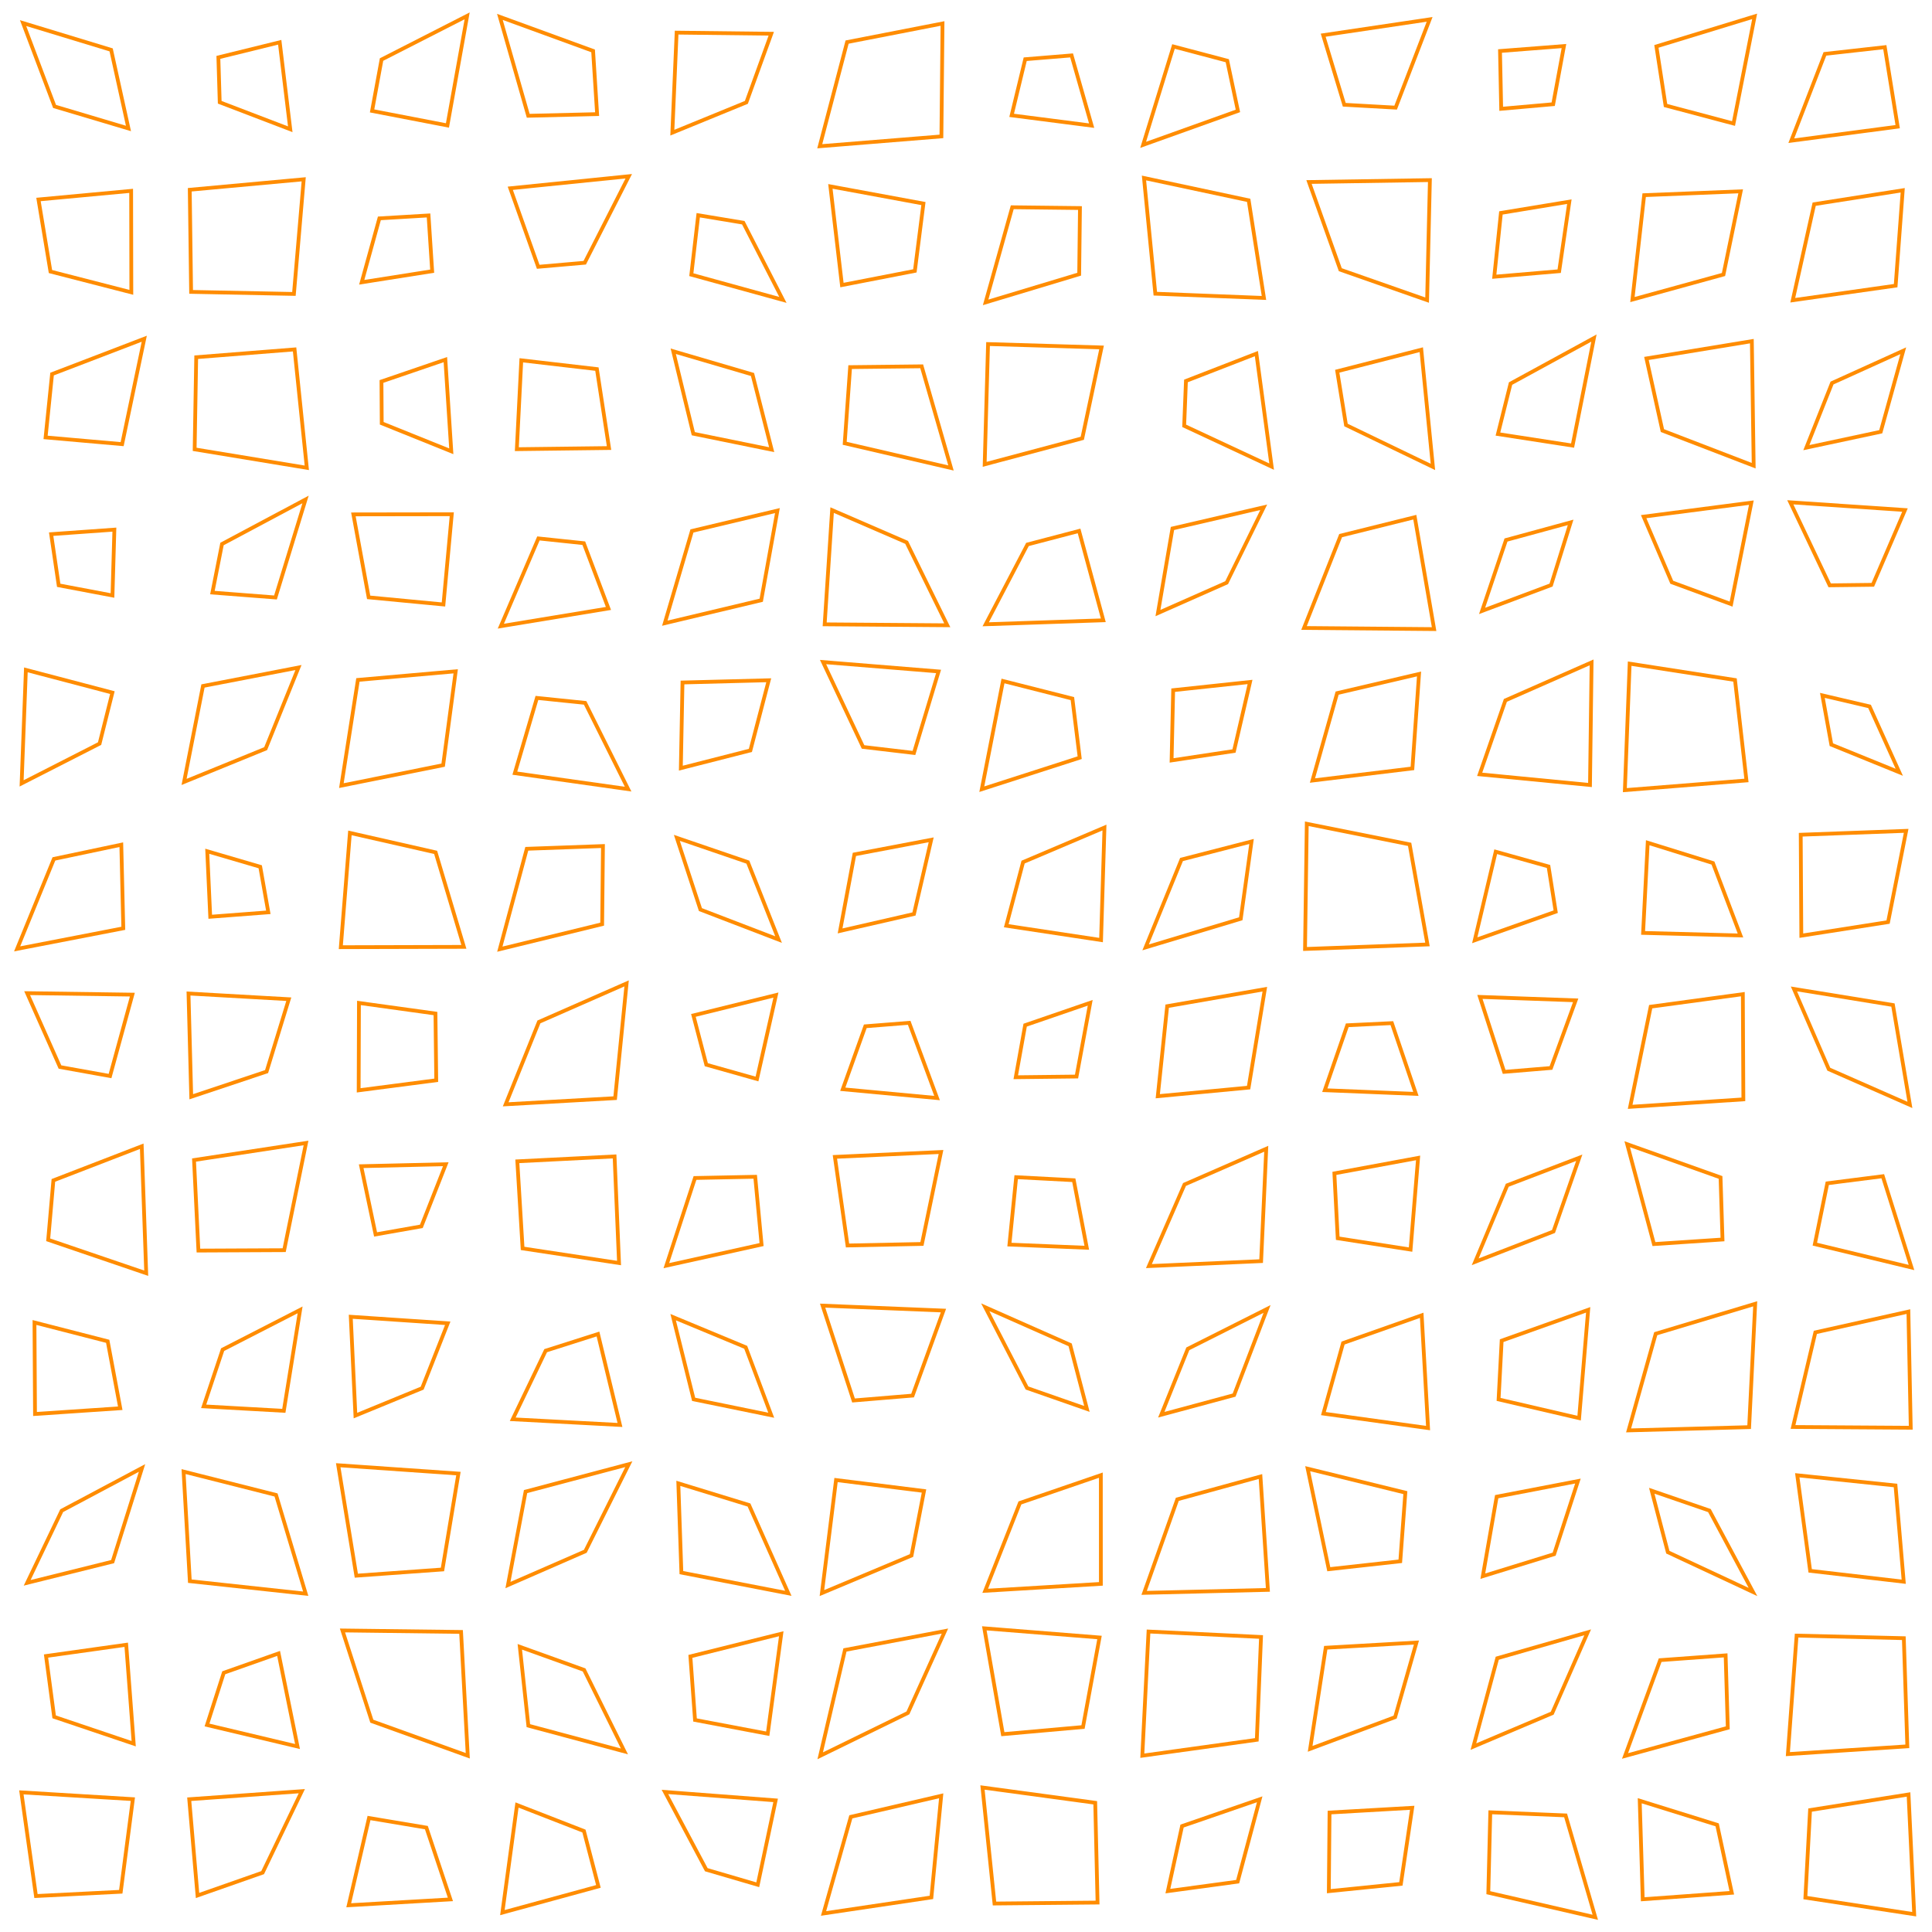
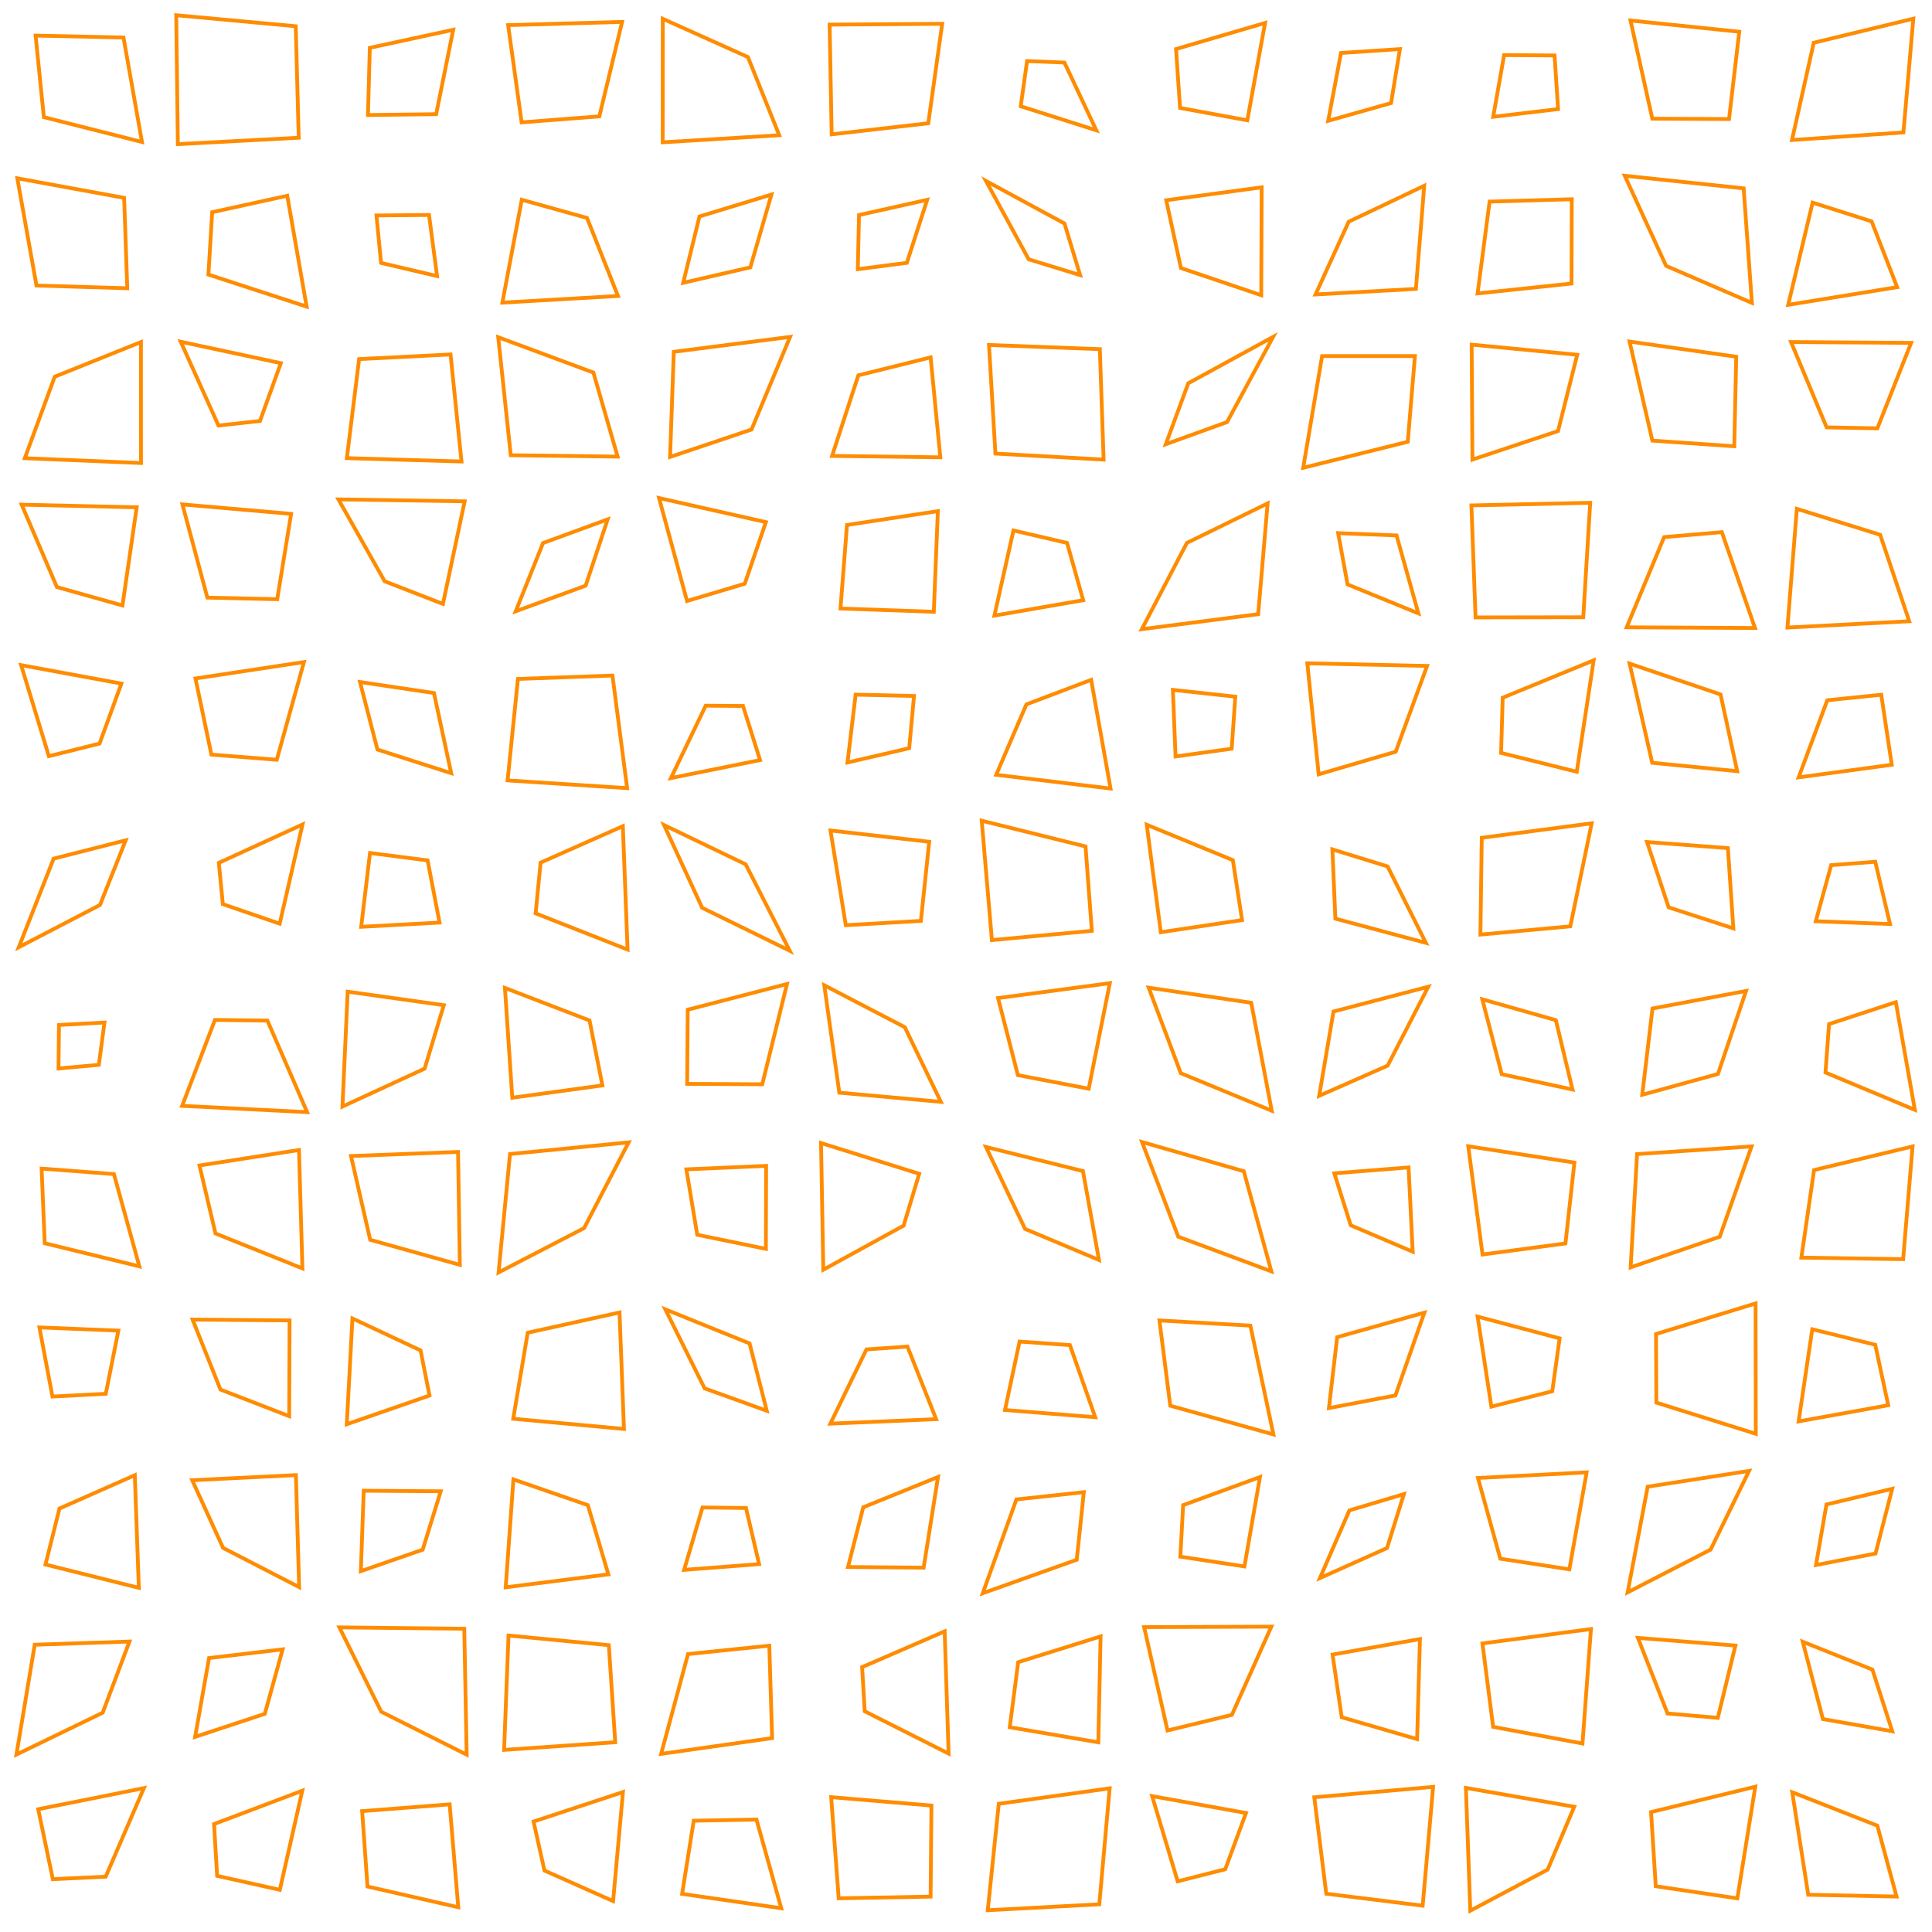
<svg xmlns="http://www.w3.org/2000/svg" id="RSSicon" viewBox="0 0 512 512" width="512" height="512">
  <defs>
    <style type="text/css">
      svg {
        background: black;
        margin: calc(50vh - 256px) auto 0;
      }
      
      polygon {stroke: darkorange; fill: none;}
    </style>
  </defs>
-   <polygon points="6.115 6.115 29.451 13.216 34.044 34.044 14.46 28.206" />
-   <polygon points="57.871 15.205 74.13 11.204 76.921 34.254 58.229 27.104" />
-   <polygon points="101.112 15.779 123.799 4.201 118.576 33.243 98.607 29.393" />
-   <polygon points="132.477 4.477 157.178 13.489 158.243 30.243 139.984 30.682" />
-   <polygon points="179.312 8.646 204.394 8.939 197.794 27.128 178.175 35.158" />
-   <polygon points="224.487 11.154 249.775 6.225 249.482 36.148 217.242 38.758" />
-   <polygon points="271.692 15.692 283.983 14.684 289.295 33.295 268.097 30.57" />
-   <polygon points="310.987 12.32 325.243 16.09 328.062 29.395 302.943 38.39" />
-   <polygon points="350.659 9.326 378.866 5.134 369.857 28.523 356.24 27.76" />
-   <polygon points="397.519 13.519 414.463 12.204 411.615 27.615 397.832 28.834" />
-   <polygon points="438.964 12.297 465 4.333 459.403 32.737 441.384 27.95" />
-   <polygon points="483.616 14.282 499.498 12.502 502.902 33.569 474.713 37.287" />
-   <polygon points="10.199 52.866 34.755 50.579 34.806 77.473 13.372 71.961" />
-   <polygon points="50.288 50.288 80.485 47.515 77.895 77.895 50.647 77.353" />
-   <polygon points="100.538 57.871 113.569 57.097 114.53 71.864 95.86 74.807" />
-   <polygon points="135.23 49.896 166.627 46.707 154.961 69.628 142.631 70.703" />
-   <polygon points="185.037 57.037 196.982 59.018 207.478 79.478 183.209 72.791" />
-   <polygon points="220.061 49.394 244.72 53.947 242.452 71.785 223.122 75.544" />
-   <polygon points="268.259 54.925 286.2 55.134 285.996 72.663 261.199 80.134" />
-   <polygon points="303.167 47.167 330.911 53.089 334.962 78.962 306.169 77.831" />
-   <polygon points="346.898 48.231 378.937 47.73 378.199 79.532 355.195 71.472" />
-   <polygon points="397.76 56.427 415.894 53.44 413.202 71.869 395.996 73.337" />
-   <polygon points="435.72 51.72 461.298 50.702 456.746 72.746 432.612 79.388" />
-   <polygon points="480.776 54.109 504.24 50.427 502.369 75.702 475.1 79.567" />
-   <polygon points="13.797 99.131 38.232 89.768 32.367 117.701 12.082 115.918" />
-   <polygon points="51.998 94.665 78.068 92.599 81.307 123.974 51.586 119.08" />
-   <polygon points="101.095 101.095 118.03 95.303 119.596 119.596 101.162 112.171" />
-   <polygon points="138.15 95.483 158.188 97.812 161.402 118.736 136.965 119.035" />
-   <polygon points="178.418 93.084 199.422 99.245 204.502 119.168 183.731 114.935" />
-   <polygon points="225.291 97.291 244.255 97.078 252.018 124.018 223.854 117.48" />
-   <polygon points="261.843 91.176 291.924 92.076 286.819 116.152 260.949 123.051" />
-   <polygon points="314.289 100.956 332.959 93.708 336.998 123.664 313.819 112.848" />
-   <polygon points="354.383 98.383 376.661 92.672 379.738 123.738 356.7 112.633" />
-   <polygon points="400.312 101.646 422.412 89.588 416.75 118.083 396.969 115.031" />
-   <polygon points="436.325 94.992 464.259 90.408 464.745 123.412 440.557 114.11" />
-   <polygon points="485.506 101.506 504.383 92.95 498.415 114.415 478.706 118.628" />
-   <polygon points="13.556 141.556 30.311 140.356 29.81 157.81 15.554 155.112" />
-   <polygon points="58.834 144.167 80.971 132.363 73.004 158.337 56.293 157.04" />
-   <polygon points="93.651 136.317 119.724 136.276 117.524 160.19 97.695 158.305" />
-   <polygon points="142.687 142.687 154.714 143.952 161.244 161.244 132.725 165.941" />
-   <polygon points="183.373 140.707 206.024 135.31 201.733 159.067 176.18 165.153" />
-   <polygon points="220.517 135.183 240.264 143.736 251.037 165.704 218.545 165.455" />
-   <polygon points="272.287 144.287 285.964 140.703 292.387 164.387 261.225 165.441" />
-   <polygon points="310.714 140.048 334.9 134.434 325.077 154.41 306.868 162.466" />
-   <polygon points="355.281 141.948 374.94 137.06 380.051 166.718 345.579 166.421" />
-   <polygon points="399.106 143.106 416.231 138.436 411.051 155.051 392.767 161.9" />
-   <polygon points="435.583 136.917 464.127 133.207 458.762 160.095 443.033 154.301" />
-   <polygon points="474.45 133.116 504.836 135.164 496.313 154.98 484.882 155.118" />
-   <polygon points="6.859 177.525 29.783 183.55 26.393 197.06 5.729 207.604" />
-   <polygon points="53.791 181.791 79.1 176.9 70.4 198.4 48.781 207.219" />
-   <polygon points="94.85 180.184 120.765 177.902 117.439 202.773 90.47 208.197" />
-   <polygon points="142.292 184.959 155.064 186.269 166.459 209.126 136.437 204.896" />
-   <polygon points="180.868 180.868 203.724 180.276 198.863 198.863 180.431 203.569" />
-   <polygon points="218.118 175.451 248.728 177.938 242.206 199.54 228.718 197.949" />
-   <polygon points="265.803 180.469 284.196 185.137 286.128 200.794 260.187 209.146" />
-   <polygon points="310.902 182.902 331.272 180.728 327.024 199.024 310.484 201.516" />
-   <polygon points="354.353 183.686 376.06 178.607 374.303 203.637 347.814 206.853" />
-   <polygon points="398.943 185.609 421.789 175.544 421.365 208.032 392.128 205.205" />
-   <polygon points="431.877 175.877 459.795 180.205 462.827 206.827 430.605 209.395" />
-   <polygon points="482.951 184.284 495.454 187.213 503.324 204.658 485.325 197.342" />
-   <polygon points="14.285 227.619 32.147 223.853 32.677 246.01 4.541 251.459" />
-   <polygon points="54.923 225.59 68.963 229.704 71.108 241.774 55.715 242.951" />
-   <polygon points="92.729 220.729 115.447 225.886 122.928 250.928 90.32 251.014" />
-   <polygon points="139.604 224.938 159.79 224.21 159.578 244.911 132.46 251.54" />
-   <polygon points="179.374 222.04 198.191 228.476 206.331 248.998 185.619 241.048" />
-   <polygon points="226.423 226.423 246.775 222.558 242.214 242.214 222.633 246.7" />
-   <polygon points="271.13 228.464 292.693 219.307 291.79 249.123 266.671 245.329" />
-   <polygon points="313.113 227.78 331.669 222.997 328.816 243.482 303.601 251.066" />
-   <polygon points="346.31 218.31 373.568 223.766 378.293 250.293 345.846 251.487" />
-   <polygon points="396.38 225.713 410.374 229.626 412.275 241.609 390.821 249.179" />
-   <polygon points="436.662 223.329 453.953 228.714 461.244 247.911 435.435 247.231" />
-   <polygon points="477.212 221.212 505.151 220.183 500.362 244.362 477.37 247.963" />
-   <polygon points="7.193 263.193 35.078 263.588 29.16 285.16 15.893 282.773" />
-   <polygon points="49.957 263.29 76.534 264.799 70.648 283.981 50.683 290.65" />
-   <polygon points="95.127 265.793 115.402 268.598 115.61 286.276 95.05 288.95" />
-   <polygon points="142.818 270.818 166.057 260.609 163.018 291.018 134.01 292.656" />
-   <polygon points="183.76 269.093 205.632 263.701 200.611 285.945 187.178 282.156" />
-   <polygon points="229.312 271.979 240.944 271.056 248.328 290.995 223.341 288.659" />
-   <polygon points="271.677 271.677 288.917 265.75 285.293 285.293 269.189 285.478" />
-   <polygon points="309.314 266.648 335.191 262.143 330.895 288.228 306.824 290.509" />
-   <polygon points="357.041 271.708 368.859 271.141 375.227 289.894 351.085 288.915" />
-   <polygon points="392.19 264.19 417.566 265.1 411.025 283.025 398.612 284.054" />
-   <polygon points="437.448 266.782 461.871 263.462 462.009 291.342 432.008 293.325" />
-   <polygon points="475.412 262.078 501.655 266.345 506.148 292.814 484.649 283.351" />
-   <polygon points="14.147 312.814 37.565 303.769 38.749 337.415 12.772 328.561" />
-   <polygon points="51.42 307.42 81.101 302.899 75.308 331.308 52.584 331.416" />
-   <polygon points="95.719 309.053 118.137 308.53 111.663 324.996 99.53 327.137" />
-   <polygon points="137.098 307.764 162.869 306.464 164.05 334.717 138.493 330.84" />
-   <polygon points="184.179 312.179 200.143 311.857 201.822 329.822 176.59 335.41" />
-   <polygon points="221.255 306.588 249.377 305.29 244.326 329.659 224.602 330.065" />
-   <polygon points="269.297 311.964 284.566 312.767 288.006 330.673 267.507 329.826" />
-   <polygon points="313.905 313.905 335.568 304.432 334.211 334.211 304.472 335.528" />
-   <polygon points="353.624 310.957 375.81 306.857 373.818 331.151 354.513 328.153" />
-   <polygon points="399.44 314.106 418.521 306.812 411.692 326.359 390.946 334.387" />
-   <polygon points="431.226 303.226 455.964 312.036 456.482 328.482 438.31 329.69" />
-   <polygon points="484.251 313.585 498.955 311.711 506.567 335.9 480.952 329.714" />
-   <polygon points="9.138 350.472 28.542 355.458 31.866 373.199 9.28 374.72" />
-   <polygon points="58.998 357.665 79.534 347.132 75.217 373.884 53.973 372.694" />
-   <polygon points="92.957 348.957 118.654 350.68 111.878 367.878 94.193 375.14" />
-   <polygon points="144.609 357.942 158.474 353.526 164.296 377.629 135.877 376.123" />
-   <polygon points="178.391 349.057 197.62 357.046 204.387 375.054 183.823 370.843" />
-   <polygon points="218.003 346.003 250.018 347.315 241.844 369.844 226.193 371.14" />
-   <polygon points="261.106 346.44 283.601 356.399 288.043 373.376 272.168 367.832" />
-   <polygon points="314.785 357.452 335.782 346.885 327.051 369.717 307.748 374.919" />
-   <polygon points="355.924 355.924 376.766 348.568 378.451 378.451 350.716 374.617" />
-   <polygon points="397.956 355.289 420.882 347.118 418.486 375.819 397.142 370.858" />
-   <polygon points="438.782 353.448 465.146 345.521 463.54 378.207 431.594 379.073" />
-   <polygon points="481.089 353.089 505.744 347.589 506.367 378.367 475.17 378.164" />
-   <polygon points="16.349 400.349 37.64 389.026 29.843 413.843 7.199 419.468" />
-   <polygon points="48.651 389.985 73.154 396.179 81.016 422.349 50.307 419.026" />
-   <polygon points="89.634 388.3 121.489 390.511 117.261 415.928 94.429 417.571" />
-   <polygon points="139.284 395.284 166.642 388.025 155.111 411.111 134.612 420.055" />
-   <polygon points="179.765 393.099 198.49 398.843 208.913 422.247 180.575 416.758" />
-   <polygon points="221.558 392.225 244.871 395.129 241.56 412.227 217.819 422.181" />
-   <polygon points="270.29 398.29 291.736 390.931 291.743 419.743 261.088 421.578" />
-   <polygon points="312.002 397.335 334.038 391.296 336.004 421.337 303.206 422.127" />
-   <polygon points="346.549 389.215 372.433 395.567 371.089 413.756 352.143 415.857" />
-   <polygon points="396.637 396.637 418.168 392.498 411.868 411.868 392.961 417.706" />
-   <polygon points="437.732 395.065 453.015 400.318 464.555 421.888 441.991 411.342" />
-   <polygon points="476.296 390.962 502.33 393.67 504.505 419.171 479.713 416.287" />
-   <polygon points="12.198 438.865 33.455 435.879 35.433 462.099 14.35 454.983" />
-   <polygon points="59.301 443.301 73.83 438.17 78.845 462.845 54.859 457.141" />
-   <polygon points="90.757 432.09 122.187 432.48 123.963 465.296 98.536 456.131" />
-   <polygon points="137.755 436.421 154.789 442.544 165.48 464.146 140.018 457.316" />
-   <polygon points="182.96 438.96 207.043 432.957 203.458 459.458 184.188 455.812" />
-   <polygon points="223.922 437.256 250.422 432.244 240.607 453.94 217.363 465.304" />
-   <polygon points="260.854 431.52 291.382 433.951 287.012 457.678 265.761 459.572" />
-   <polygon points="304.37 432.37 334.185 433.815 333.064 461.064 302.724 465.276" />
-   <polygon points="351.333 436.666 375.374 435.292 369.722 455.055 347.206 463.461" />
-   <polygon points="396.786 439.452 420.757 432.576 411.351 454.018 390.466 462.867" />
-   <polygon points="439.958 439.958 457.311 438.689 457.88 457.88 430.65 465.35" />
-   <polygon points="476.115 433.449 504.531 434.135 505.461 462.795 473.805 464.862" />
-   <polygon points="5.663 474.996 35.208 476.792 32.003 501.337 9.533 502.467" />
-   <polygon points="50.147 476.814 79.983 474.684 69.602 496.268 52.346 502.321" />
-   <polygon points="97.792 481.792 112.995 484.338 119.362 503.362 92.418 504.915" />
-   <polygon points="137.009 478.343 154.753 485.247 158.585 499.918 133.137 506.863" />
-   <polygon points="176.217 474.884 205.549 477.118 200.817 499.484 187.176 495.491" />
-   <polygon points="225.479 481.479 249.427 475.906 246.832 502.832 218.246 507.088" />
-   <polygon points="260.372 473.705 290.247 477.753 290.864 504.197 263.548 504.452" />
-   <polygon points="313.258 483.925 333.834 476.833 327.991 498.657 309.499 501.167" />
-   <polygon points="352.341 480.341 374.247 479.086 371.249 499.249 352.154 501.179" />
-   <polygon points="394.943 480.276 414.899 481.101 422.77 508.103 394.421 501.579" />
-   <polygon points="434.545 477.212 455.064 483.603 458.943 501.61 435.341 503.326" />
-   <polygon points="479.686 479.686 505.783 475.55 507.284 507.284 478.442 502.891" />
+   <polygon points="9.434 9.434 32.723 9.943 37.628 37.628 11.619 31.048" />
+   <polygon points="46.701 4.035 78.376 6.957 79.165 36.498 47.134 38.199" />
+   <polygon points="98.004 12.671 120.105 7.895 115.59 30.257 97.518 30.482" />
+   <polygon points="134.661 6.661 164.863 5.804 158.834 30.834 138.237 32.43" />
+   <polygon points="175.639 4.972 198.208 15.125 206.503 35.837 175.617 37.716" />
+   <polygon points="219.856 6.523 249.693 6.307 246.001 32.667 220.403 35.597" />
+   <polygon points="272.182 16.182 282.087 16.58 290.533 34.533 270.502 28.165" />
+   <polygon points="311.663 12.997 335.259 6.075 330.552 31.886 312.726 28.607" />
+   <polygon points="355.372 14.039 370.993 13.007 368.647 27.313 351.983 32.017" />
+   <polygon points="398.606 14.606 411.972 14.694 412.907 28.907 395.714 30.953" />
+   <polygon points="432.106 5.44 460.922 8.411 458.214 31.548 437.881 31.452" />
+   <polygon points="480.66 11.326 507.051 4.949 504.426 35.093 474.897 37.103" />
+   <polygon points="4.591 47.257 32.898 52.435 33.727 76.394 9.667 75.666" />
+   <polygon points="56.234 56.234 76.127 51.873 81.261 81.261 55.232 72.768" />
+   <polygon points="99.769 57.103 113.698 56.969 115.826 73.159 100.984 69.682" />
+   <polygon points="138.274 52.941 155.569 57.764 163.771 78.438 133.134 80.2" />
+   <polygon points="185.366 57.366 204.442 51.558 198.847 70.847 181.058 74.942" />
+   <polygon points="227.65 56.983 245.711 52.956 240.322 69.655 227.329 71.337" />
+   <polygon points="261.285 47.952 282.101 59.232 286.242 72.909 272.611 68.722" />
+   <polygon points="309.06 53.06 334.358 49.642 334.237 78.237 312.961 71.039" />
+   <polygon points="357.419 58.752 377.437 49.23 375.229 76.563 348.633 78.033" />
+   <polygon points="394.761 53.428 416.532 52.802 416.472 75.139 391.571 77.763" />
+   <polygon points="430.578 46.578 462.084 49.916 464.272 80.272 441.536 70.464" />
+   <polygon points="480.365 53.698 495.999 58.668 502.765 76.098 473.885 80.781" />
+   <polygon points="14.497 99.831 37.356 90.644 37.37 122.703 6.57 121.43" />
+   <polygon points="47.897 90.564 74.424 96.242 68.898 111.565 57.896 112.771" />
+   <polygon points="95.167 95.167 119.398 93.935 122.303 122.303 91.921 121.413" />
+   <polygon points="132.036 89.37 157.26 98.74 163.675 121.008 135.358 120.642" />
+   <polygon points="178.564 93.231 209.385 89.282 199.164 113.831 177.573 121.093" />
+   <polygon points="227.468 99.468 246.625 94.708 249.196 121.196 220.51 120.823" />
+   <polygon points="262.091 91.424 291.471 92.529 292.47 121.803 263.798 120.202" />
+   <polygon points="314.905 101.571 337.4 89.266 325.186 111.852 308.94 117.727" />
+   <polygon points="350.367 94.367 374.974 94.359 373.074 117.074 345.363 123.97" />
+   <polygon points="390.003 91.336 417.979 94.021 412.895 114.228 390.213 121.787" />
+   <polygon points="431.855 90.521 460.121 94.545 459.598 118.264 437.896 116.771" />
+   <polygon points="474.642 90.642 506.471 90.862 497.516 113.516 484.076 113.257" />
+   <polygon points="5.744 133.744 36.227 134.44 32.458 160.458 15.085 155.582" />
+   <polygon points="48.347 133.68 77.152 136.182 73.466 158.799 54.952 158.381" />
+   <polygon points="89.68 132.346 123.139 132.861 117.382 160.048 101.947 154.053" />
+   <polygon points="143.91 143.91 161.037 137.63 155.205 155.205 136.67 161.996" />
+   <polygon points="174.652 131.986 202.967 138.366 197.368 154.701 182.068 159.266" />
+   <polygon points="224.459 139.126 248.542 135.458 247.467 162.134 222.738 161.262" />
+   <polygon points="268.578 140.578 282.784 143.883 287.059 159.059 263.53 163.137" />
+   <polygon points="314.539 143.872 335.934 133.4 333.431 162.764 302.593 166.741" />
+   <polygon points="354.62 141.287 370.102 141.898 375.884 162.551 357.116 154.884" />
+   <polygon points="389.938 133.938 421.42 133.246 419.579 163.579 391.04 163.626" />
+   <polygon points="441.006 142.339 456.307 141.026 465.09 166.423 431.089 166.244" />
+   <polygon points="476.179 134.845 498.27 141.73 505.969 164.636 473.693 166.307" />
+   <polygon points="5.596 176.263 32.171 181.162 26.387 197.054 12.946 200.387" />
+   <polygon points="51.802 179.802 80.548 175.452 73.347 201.347 56.023 199.977" />
+   <polygon points="95.406 180.739 115.003 183.664 119.571 204.905 100.025 198.641" />
+   <polygon points="137.257 179.923 162.307 179.026 166.202 208.868 134.519 206.815" />
+   <polygon points="187.017 187.017 196.908 187.092 201.425 201.425 177.803 206.197" />
+   <polygon points="226.755 184.088 242.224 184.443 240.95 198.283 224.597 202.069" />
+   <polygon points="272.005 186.672 289.167 180.167 294.309 208.976 264.001 205.332" />
+   <polygon points="310.826 182.826 327.373 184.627 326.413 198.413 311.532 200.468" />
+   <polygon points="346.451 175.784 378.19 176.477 369.88 199.214 349.462 205.204" />
+   <polygon points="398.233 184.899 422.338 174.995 417.859 204.525 397.802 199.531" />
+   <polygon points="431.864 175.864 455.966 184.034 460.375 204.375 437.852 202.148" />
+   <polygon points="484.248 185.581 498.551 184.115 501.336 202.669 476.654 206.013" />
+   <polygon points="14.215 227.548 33.307 222.693 26.495 239.828 4.975 251.025" />
+   <polygon points="57.992 228.659 80.178 218.489 74.121 244.788 59.056 239.611" />
+   <polygon points="98.052 226.052 113.319 228.015 116.484 244.484 95.718 245.615" />
+   <polygon points="143.268 228.601 165.06 218.94 166.312 251.645 141.948 242.052" />
+   <polygon points="175.986 218.653 197.609 229.058 209.292 251.959 186.086 240.581" />
+   <polygon points="220.09 220.09 246.25 223.084 244.044 244.044 224.146 245.187" />
+   <polygon points="260.165 217.499 287.681 224.319 289.347 246.68 262.866 249.134" />
+   <polygon points="303.9 218.567 326.718 227.948 329.161 243.827 307.621 247.046" />
+   <polygon points="353.096 225.096 367.721 229.612 377.875 249.875 353.885 243.448" />
+   <polygon points="392.683 222.016 421.814 218.186 416.151 245.485 392.326 247.674" />
+   <polygon points="436.479 223.146 457.908 224.758 459.362 246.029 442.206 240.461" />
+   <polygon points="485.277 229.277 496.962 228.371 500.876 244.876 481.193 244.14" />
+   <polygon points="15.63 271.63 27.685 270.981 26.194 282.194 15.509 283.158" />
+   <polygon points="56.96 270.293 70.869 270.464 81.393 294.727 48.27 293.064" />
+   <polygon points="92.139 262.805 117.614 266.386 112.531 283.198 90.754 293.246" />
+   <polygon points="133.811 261.811 156.232 270.435 159.644 287.644 135.76 290.907" />
+   <polygon points="182.253 267.587 208.559 260.775 202.008 287.341 182.102 287.231" />
+   <polygon points="218.441 261.108 239.782 272.218 249.33 291.997 222.429 289.571" />
+   <polygon points="264.494 264.494 294.115 260.551 288.519 288.519 269.746 284.92" />
+   <polygon points="304.413 261.746 331.587 265.746 337.026 294.359 312.923 284.411" />
+   <polygon points="353.391 268.058 378.503 261.497 367.739 282.406 349.597 290.403" />
+   <polygon points="392.823 264.823 412.315 270.352 416.732 288.732 397.983 284.684" />
+   <polygon points="437.93 267.263 462.722 262.611 455.279 284.613 435.207 290.127" />
+   <polygon points="484.721 271.387 502.411 265.589 507.459 294.125 483.769 284.231" />
+   <polygon points="11.027 309.693 30.189 311.144 36.93 335.597 11.856 329.477" />
+   <polygon points="52.865 308.865 79.234 304.766 80.143 336.143 57.109 326.891" />
+   <polygon points="93.023 306.356 121.39 305.277 121.865 335.198 98.105 328.562" />
+   <polygon points="135.158 305.824 166.593 302.74 154.791 325.458 132.126 337.208" />
+   <polygon points="181.89 309.89 203.028 308.972 202.966 330.966 184.777 327.223" />
+   <polygon points="217.585 302.918 243.598 311.069 239.471 324.804 218.18 336.487" />
+   <polygon points="261.292 303.959 286.991 310.342 291.245 333.911 271.654 325.679" />
+   <polygon points="302.648 302.648 329.615 310.385 336.928 336.928 312.256 327.744" />
+   <polygon points="353.611 310.945 373.287 309.38 374.379 331.712 357.955 324.711" />
+   <polygon points="389.108 303.775 417.236 308.098 414.86 329.527 392.883 332.451" />
+   <polygon points="433.841 305.841 464.185 303.815 455.755 327.755 432.139 335.861" />
+   <polygon points="480.744 310.077 506.852 303.815 504.356 333.689 477.382 333.285" />
+   <polygon points="10.445 351.779 31.37 352.63 28.034 369.367 13.9 370.1" />
+   <polygon points="51.039 349.705 76.743 349.923 76.636 375.302 58.419 368.248" />
+   <polygon points="93.402 349.402 111.457 357.876 113.828 369.828 91.899 377.434" />
+   <polygon points="139.849 353.183 164.179 347.821 165.356 378.689 136.011 375.989" />
+   <polygon points="176.327 346.994 198.642 356.025 203.205 373.872 186.731 367.935" />
+   <polygon points="229.617 357.617 240.482 356.851 248.092 376.092 220.05 377.283" />
+   <polygon points="270.195 355.528 283.535 356.465 290.246 375.579 266.333 373.667" />
+   <polygon points="307.266 349.933 331.362 351.305 337.469 380.136 310.133 372.533" />
+   <polygon points="354.364 354.364 377.47 347.863 369.806 369.806 352.175 373.158" />
+   <polygon points="391.58 348.913 413.319 354.681 411.368 368.701 395.229 372.771" />
+   <polygon points="438.862 353.529 465.242 345.425 465.303 379.97 438.954 371.713" />
+   <polygon points="480.273 352.273 496.955 356.378 500.405 372.405 476.653 376.681" />
+   <polygon points="15.766 399.766 35.727 390.939 36.789 420.789 12.054 414.613" />
+   <polygon points="50.941 392.275 78.418 390.916 79.273 420.607 59.118 410.215" />
+   <polygon points="96.389 395.056 116.798 395.202 112.021 410.688 95.629 416.371" />
+   <polygon points="136.059 392.059 155.786 398.88 161.22 417.22 134.017 420.65" />
+   <polygon points="186.164 399.497 197.699 399.635 201.172 414.506 181.304 416.029" />
+   <polygon points="228.77 399.437 248.586 391.414 244.777 415.444 224.728 415.272" />
+   <polygon points="269.363 397.363 287.224 395.443 285.349 413.349 260.445 422.221" />
+   <polygon points="313.544 398.877 333.904 391.43 329.792 415.125 312.802 412.531" />
+   <polygon points="357.602 400.269 372.05 395.95 367.578 410.245 349.794 418.206" />
+   <polygon points="391.677 391.677 420.477 390.19 415.893 415.893 397.597 413.07" />
+   <polygon points="436.655 393.988 463.525 389.808 453.328 410.661 431.339 421.994" />
+   <polygon points="484.034 398.7 501.454 394.546 497.037 411.704 481.258 414.742" />
+   <polygon points="9.203 435.87 34.306 435.027 27.216 453.883 4.357 464.976" />
+   <polygon points="55.4 439.4 74.901 437.099 70.18 454.18 51.713 460.287" />
+   <polygon points="89.938 431.272 123.035 431.631 123.674 465.007 101.035 453.632" />
+   <polygon points="134.763 433.43 161.345 435.989 163.041 461.708 133.593 463.74" />
+   <polygon points="182.337 438.337 203.877 436.123 204.615 460.615 175.204 464.796" />
+   <polygon points="228.469 441.802 250.343 432.323 251.392 464.725 229.16 453.507" />
+   <polygon points="269.828 440.495 291.667 433.666 291.068 461.735 267.594 457.739" />
+   <polygon points="303.204 431.204 336.922 431.078 326.461 454.461 309.405 458.595" />
+   <polygon points="353.142 438.475 376.301 434.365 375.552 460.885 355.573 455.094" />
+   <polygon points="392.861 435.528 421.616 431.717 419.378 462.045 395.695 457.638" />
+   <polygon points="434.064 434.064 459.903 436.097 455.241 455.241 441.909 454.091" />
+   <polygon points="477.747 435.081 496.206 442.461 501.47 458.803 483.093 455.574" />
+   <polygon points="10.128 479.462 38.132 473.868 28.011 497.344 14.002 497.998" />
+   <polygon points="56.723 483.39 80.111 474.556 74.158 500.824 57.542 497.125" />
+   <polygon points="95.97 479.97 119.163 478.17 121.443 505.443 97.387 499.946" />
+   <polygon points="141.397 482.73 165.091 474.909 162.481 503.814 144.286 495.714" />
+   <polygon points="183.844 482.511 200.473 482.193 207.039 505.705 180.768 501.898" />
+   <polygon points="220.27 476.27 246.839 478.495 246.62 502.62 222.261 503.072" />
+   <polygon points="264.685 478.018 294.073 473.927 291.327 504.66 261.769 506.231" />
+   <polygon points="305.326 475.993 330.204 480.462 324.704 495.371 312.095 498.572" />
+   <polygon points="348.3 476.3 379.792 473.541 377.026 505.026 351.474 501.859" />
+   <polygon points="388.48 473.813 417.187 478.813 410.138 495.471 389.645 506.355" />
+   <polygon points="437.549 480.216 465.172 473.495 460.416 503.083 438.793 499.874" />
+   <polygon points="474.967 474.967 497.515 483.818 502.607 502.607 479.199 502.134" />
</svg>
